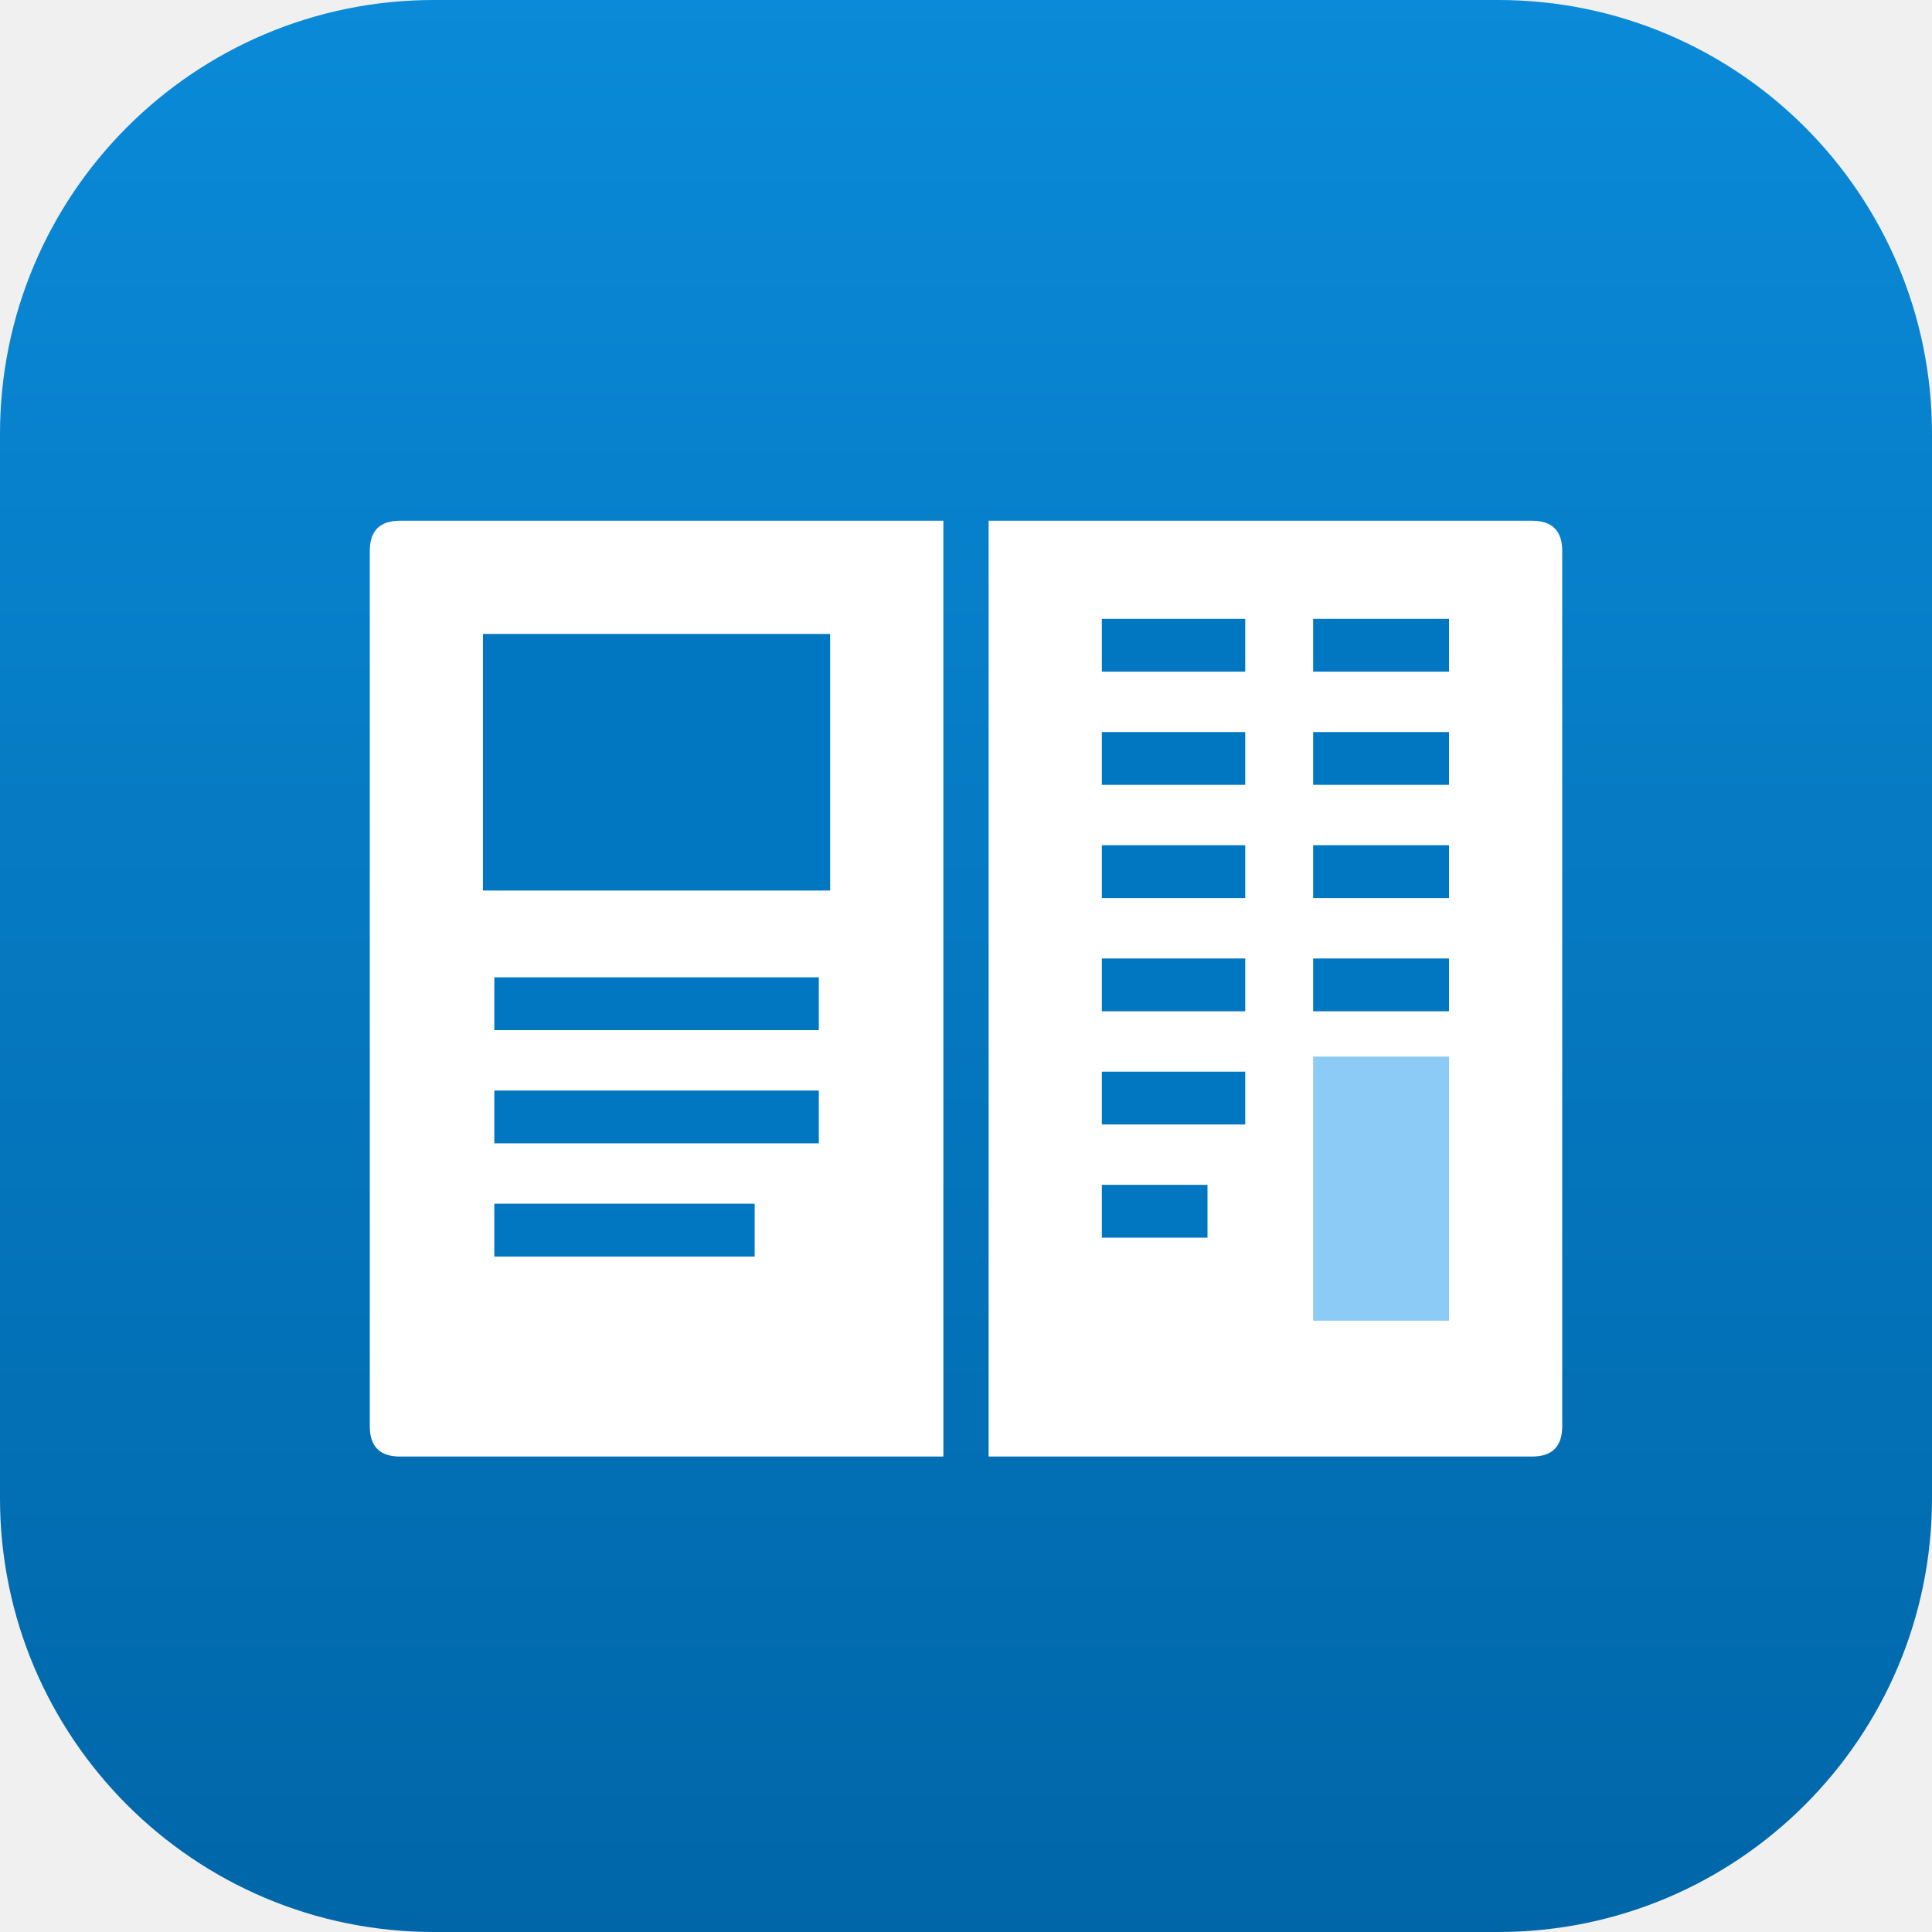
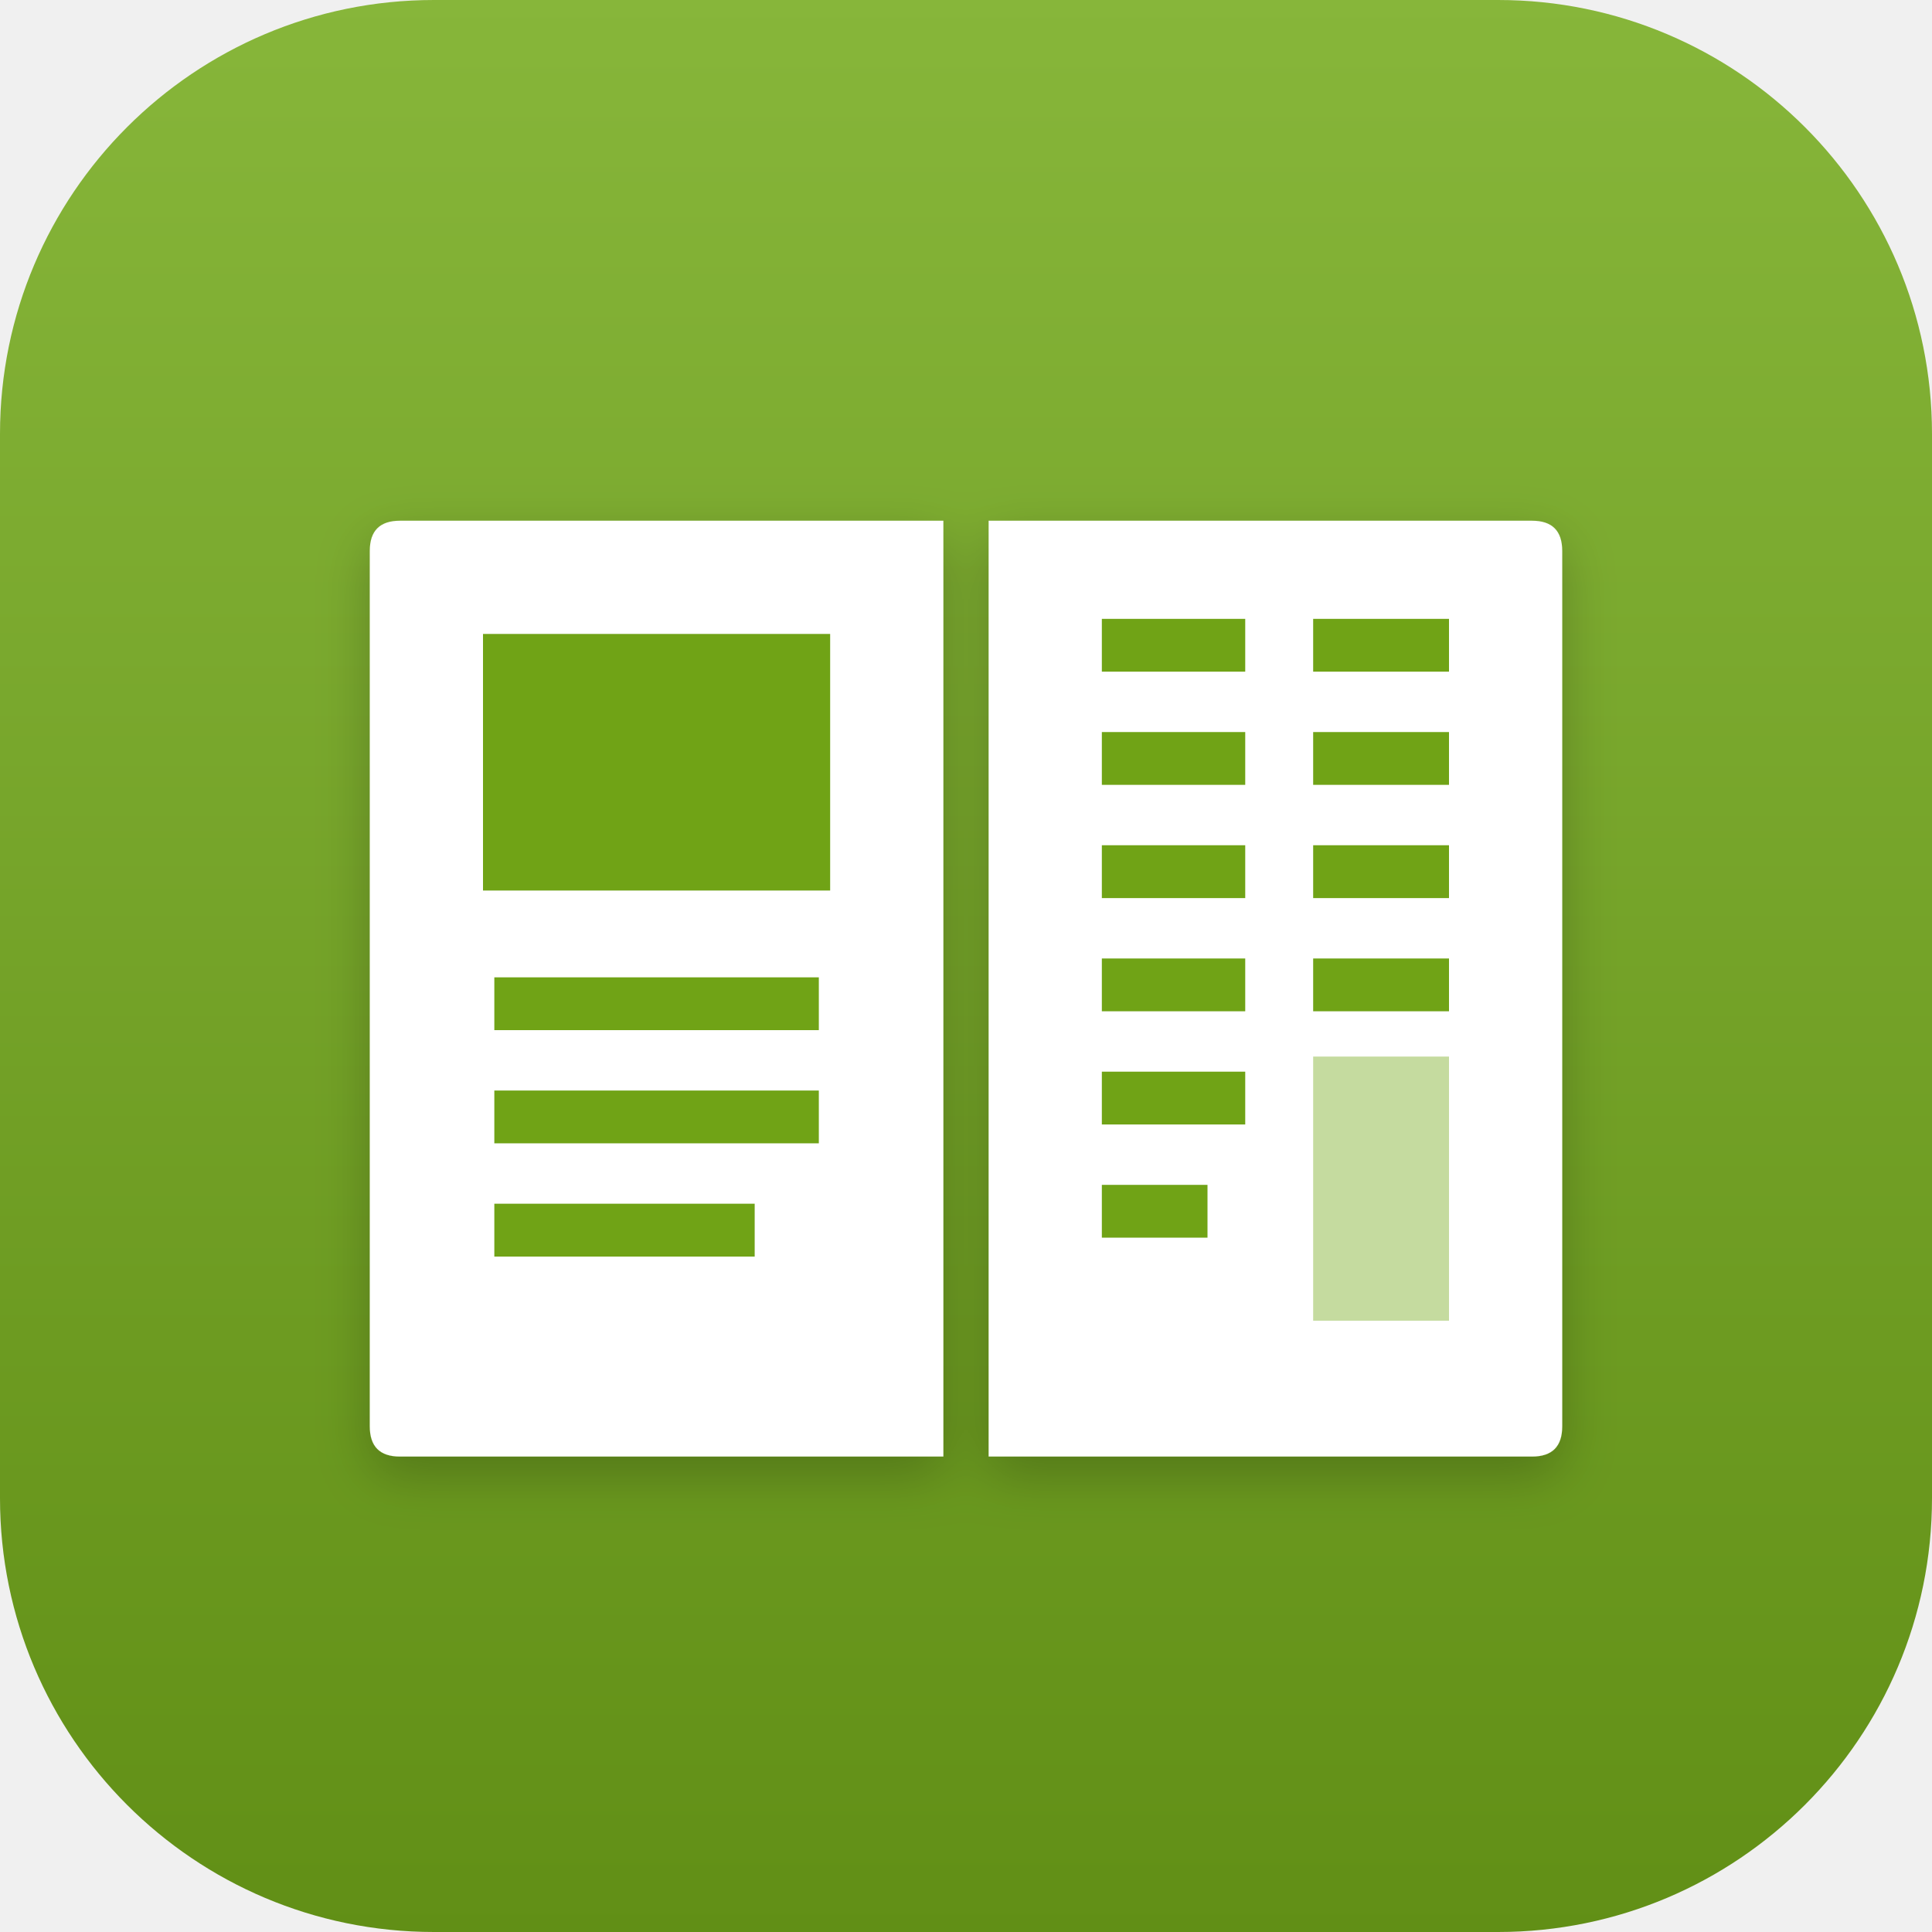
<svg xmlns="http://www.w3.org/2000/svg" viewBox="0 0 1024 1024" role="img" aria-label="NERDS Layout">
  <defs>
    <linearGradient id="g" x1="0" y1="0" x2="0" y2="1">
-       <stop offset="0" stop-color="#0A8AD8" />
-       <stop offset="1" stop-color="#0066A8" />
+       <stop offset="0" stop-color="#87b63a" />
+       <stop offset="1" stop-color="#618f16" />
    </linearGradient>
+     <filter id="s" x="-20%" y="-20%" width="140%" height="140%">
+       <feDropShadow dx="0" dy="10" stdDeviation="14" flood-color="#000000" flood-opacity="0.22" />
+     </filter>
  </defs>
  <rect width="1024" height="1024" rx="230" fill="url(#g)" />
-   <path d="M212,276 H500 V772 H212 Q196,772 196,756 V292 Q196,276 212,276 Z" fill="#FFFFFF" />
-   <path d="M524,276 H812 Q828,276 828,292 V756 Q828,772 812,772 H524 Z" fill="#FFFFFF" />
-   <path d="M256,336 H440 V472 H256 Z" fill="#0077C0" />
-   <path d="M262,532 H434 M262,592 H434 M262,652 H400" fill="none" stroke="#0077C0" stroke-width="28" stroke-linecap="butt" stroke-linejoin="round" />
-   <path d="M584,342 H660 M584,402 H660 M584,462 H660 M584,522 H660 M584,582 H660 M584,642 H640" fill="none" stroke="#0077C0" stroke-width="28" stroke-linecap="butt" stroke-linejoin="round" />
-   <path d="M696,342 H768 M696,402 H768 M696,462 H768 M696,522 H768" fill="none" stroke="#0077C0" stroke-width="28" stroke-linecap="butt" stroke-linejoin="round" />
-   <path d="M696,560 H768 V700 H696 Z" fill="#8CCBF5" />
+   <g filter="url(#s)">
+     <path d="M212,276 H500 V772 H212 Q196,772 196,756 V292 Q196,276 212,276 Z" fill="#FFFFFF" />
+     <path d="M524,276 H812 Q828,276 828,292 V756 Q828,772 812,772 H524 Z" fill="#FFFFFF" />
+     <path d="M256,336 H440 V472 H256 Z" fill="#6fa319" />
+     <path d="M262,532 H434 M262,592 H434 M262,652 H400" fill="none" stroke="#6fa319" stroke-width="28" stroke-linecap="butt" stroke-linejoin="round" />
+     <path d="M584,342 H660 M584,402 H660 M584,462 H660 M584,522 H660 M584,582 H660 M584,642 H640" fill="none" stroke="#6fa319" stroke-width="28" stroke-linecap="butt" stroke-linejoin="round" />
+     <path d="M696,342 H768 M696,402 H768 M696,462 H768 M696,522 H768" fill="none" stroke="#6fa319" stroke-width="28" stroke-linecap="butt" stroke-linejoin="round" />
+     <path d="M696,560 H768 V700 H696 Z" fill="#c5db9f" />
+   </g>
</svg>
